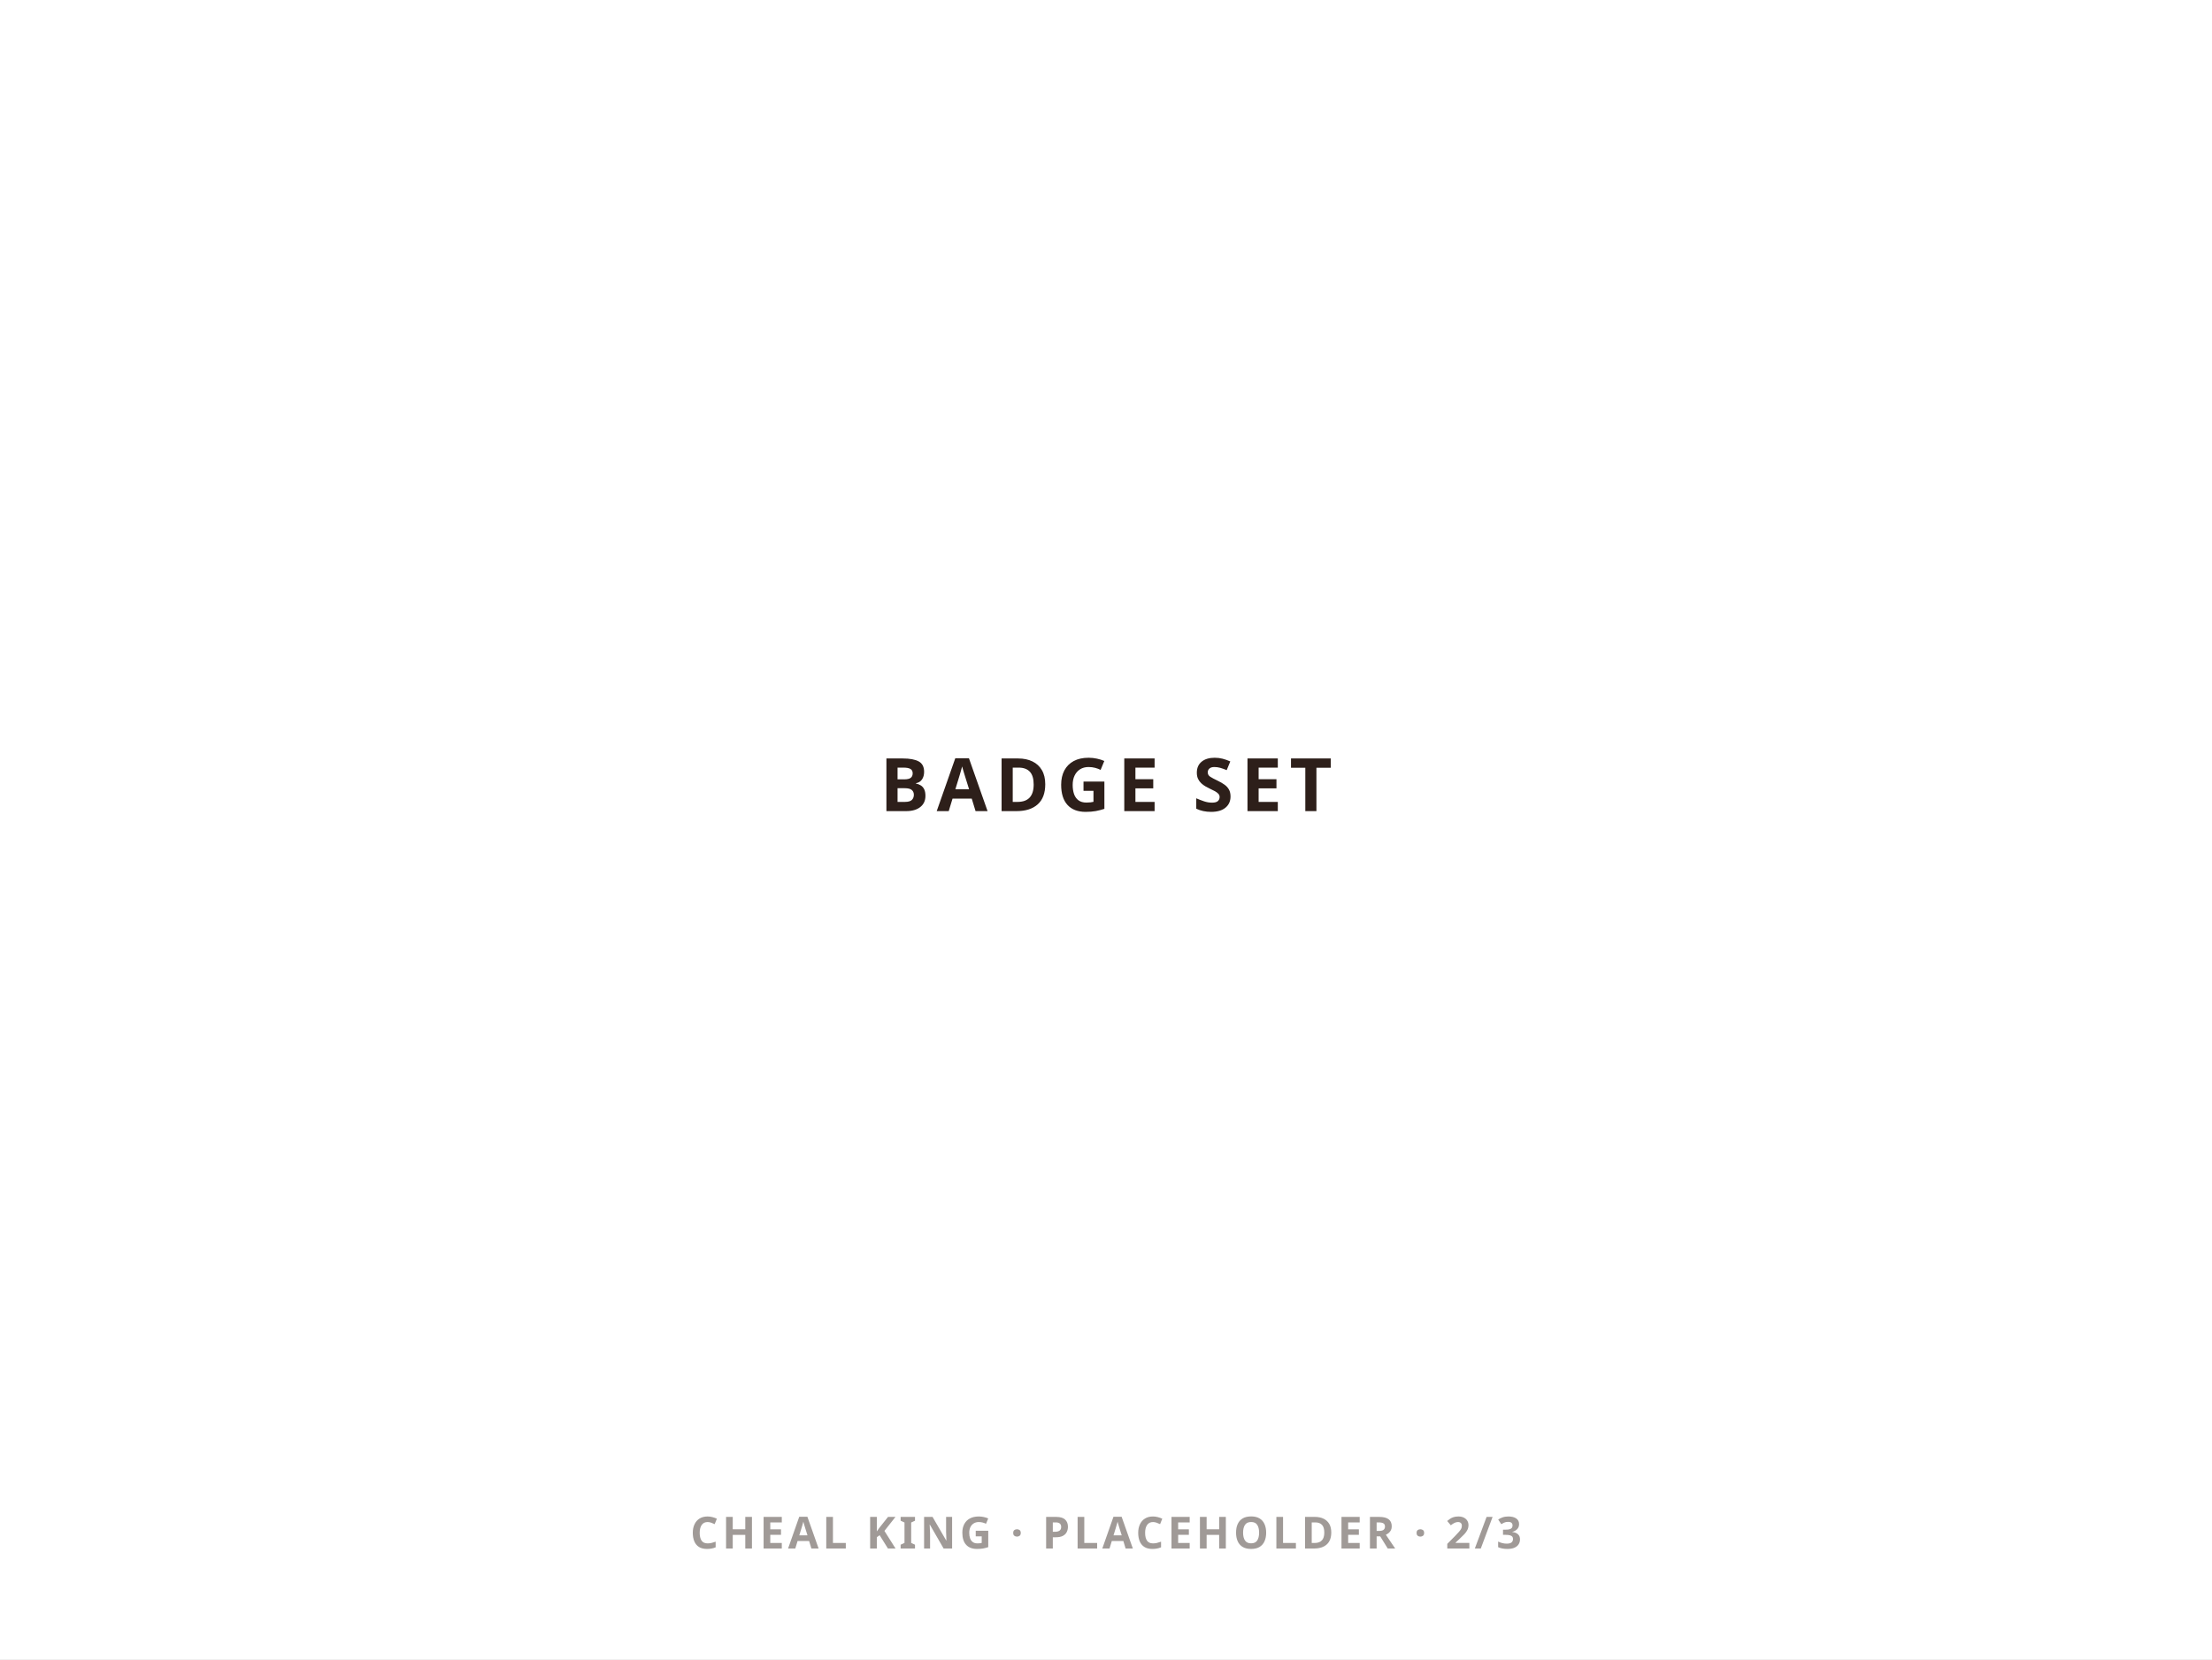
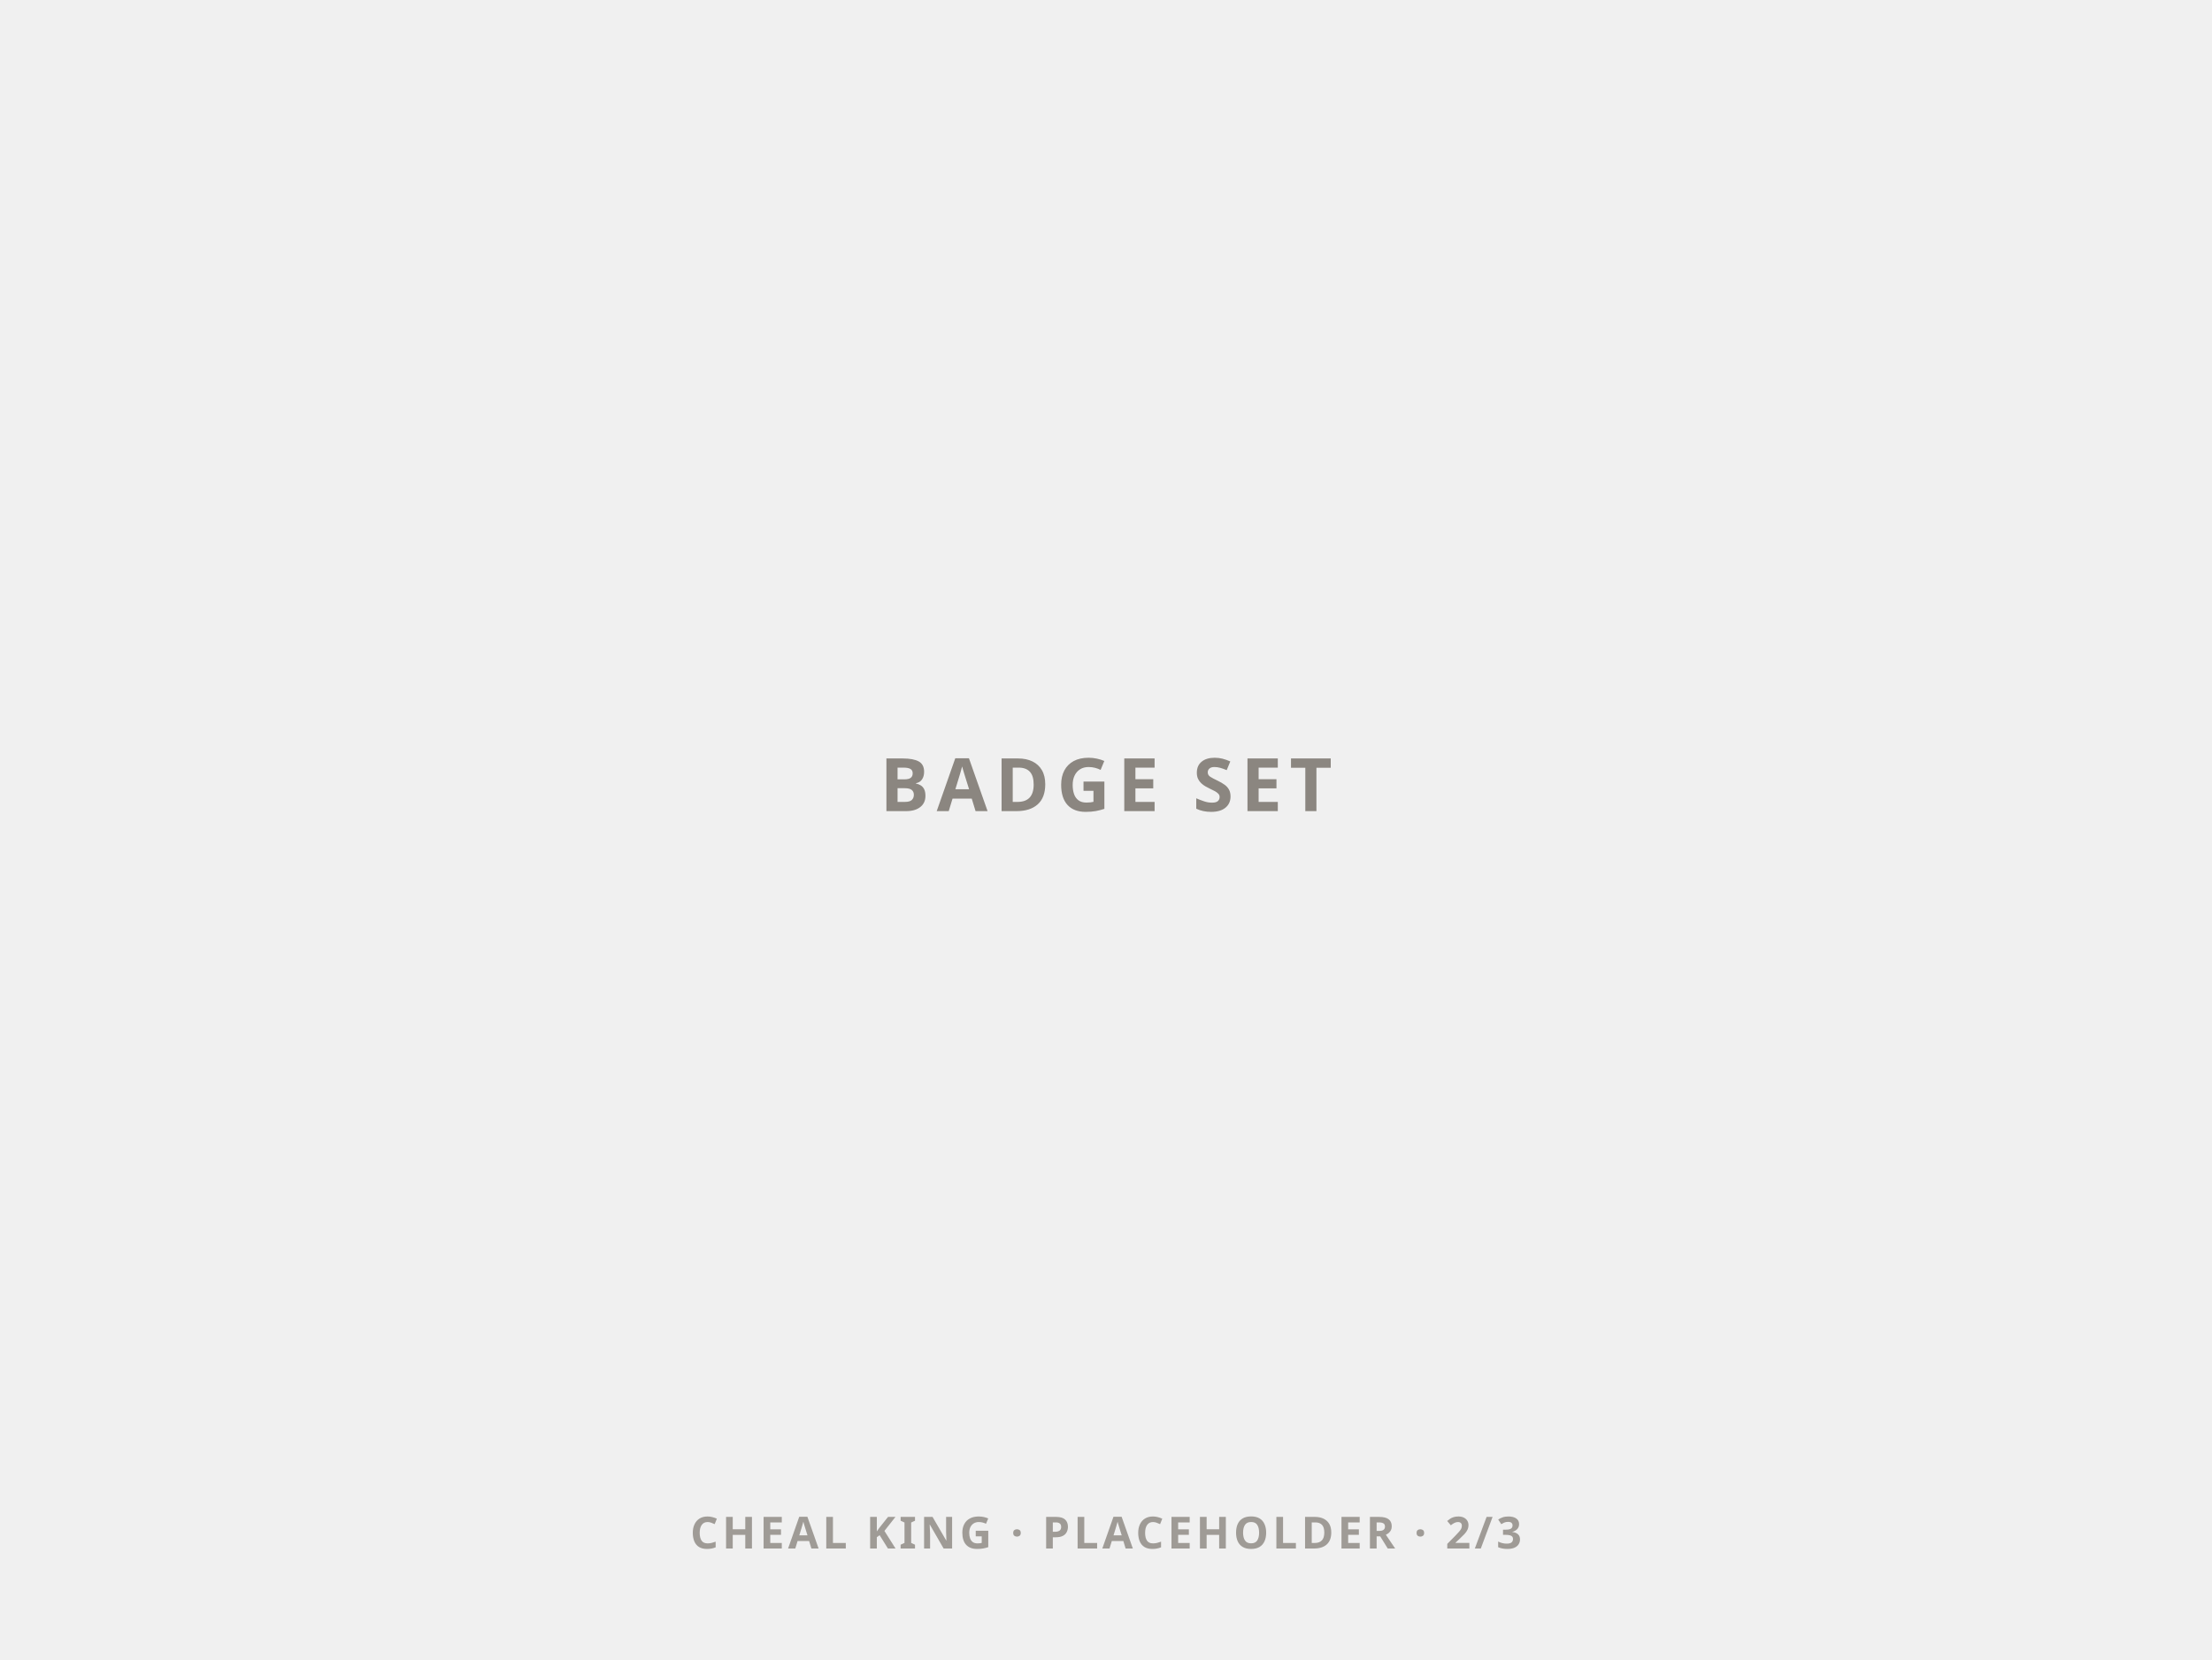
<svg xmlns="http://www.w3.org/2000/svg" width="1200" height="900" viewBox="0 0 1200 900">
-   <rect width="1200" height="900" fill="#ffffff" />
-   <text x="50%" y="440" text-anchor="middle" font-family="Manrope, system-ui, sans-serif" font-size="40" font-weight="800" letter-spacing="4" fill="#2d1f1a">BADGE SET</text>
-   <text x="50%" y="840" text-anchor="middle" font-family="Manrope, system-ui, sans-serif" font-size="24" font-weight="600" letter-spacing="2" fill="#2d1f1a" fill-opacity="0.45">CHEAL KING · PLACEHOLDER · 2/3</text>
+   <text x="50%" y="440" text-anchor="middle" font-family="Manrope, system-ui, sans-serif" font-size="40" font-weight="800" letter-spacing="4" fill="#8b8680">BADGE SET</text>
+   <text x="50%" y="840" text-anchor="middle" font-family="Manrope, system-ui, sans-serif" font-size="24" font-weight="600" letter-spacing="2" fill="#8b8680" fill-opacity="0.8">CHEAL KING · PLACEHOLDER · 2/3</text>
</svg>
